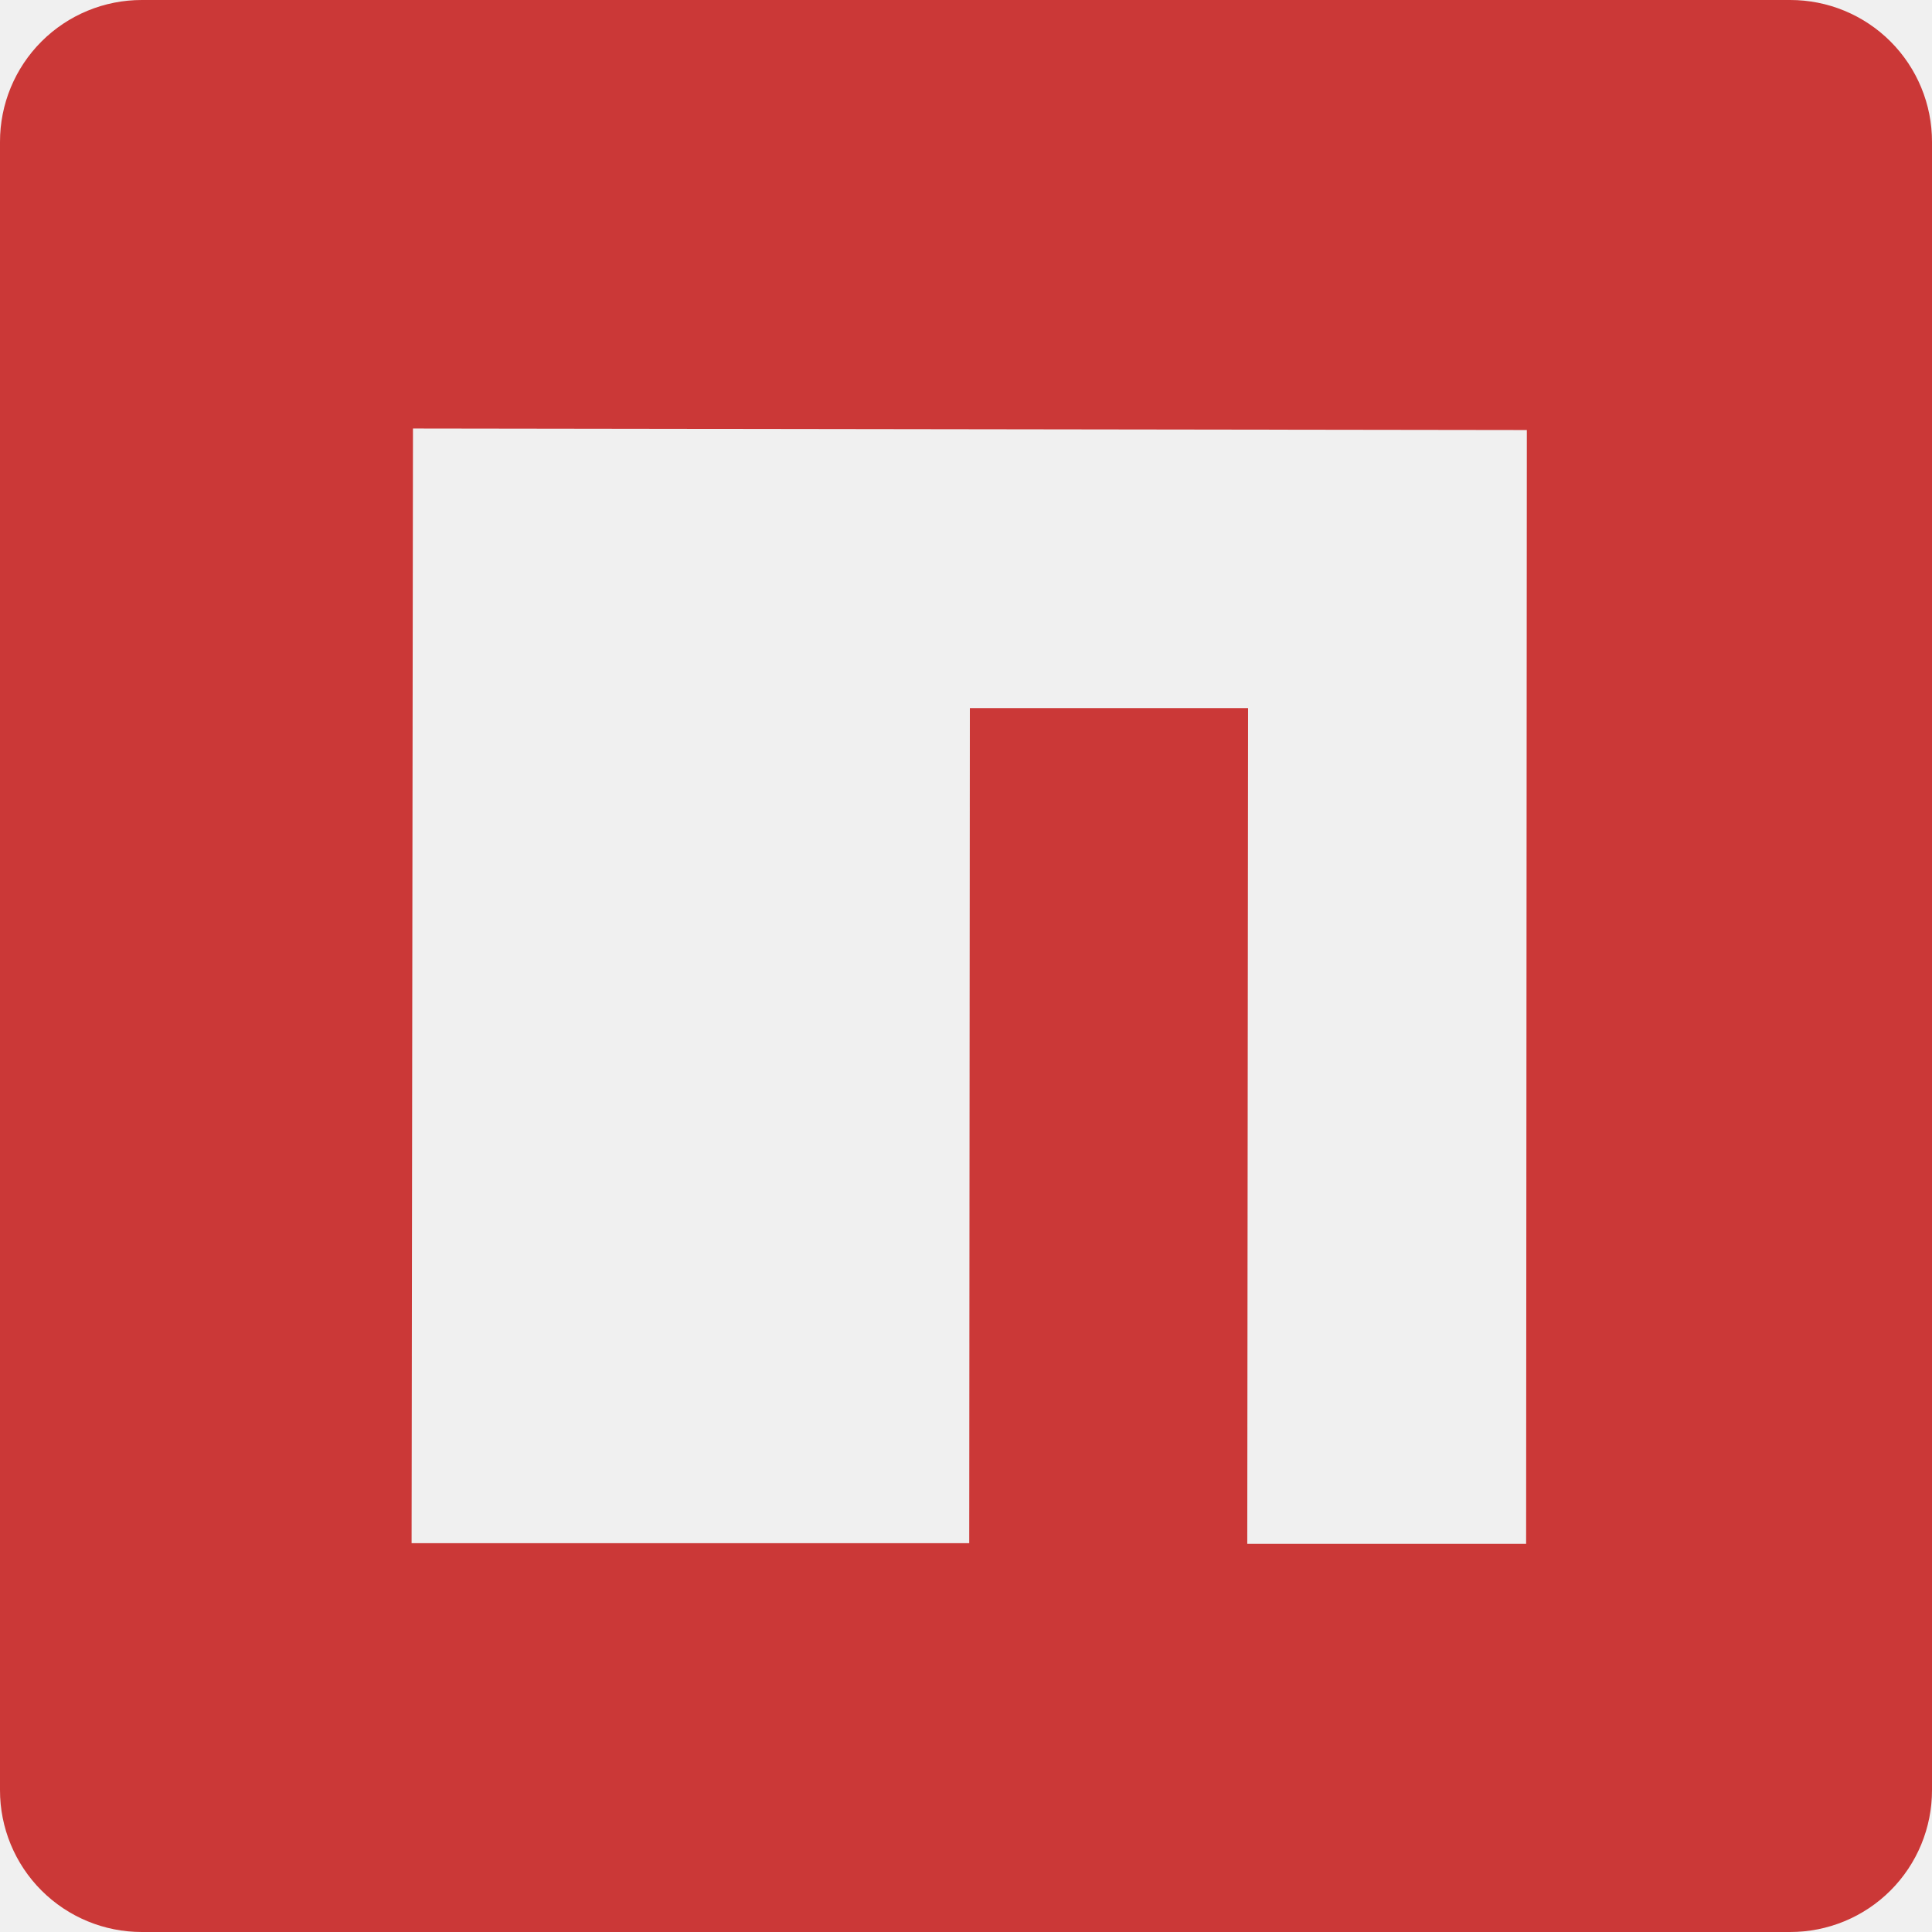
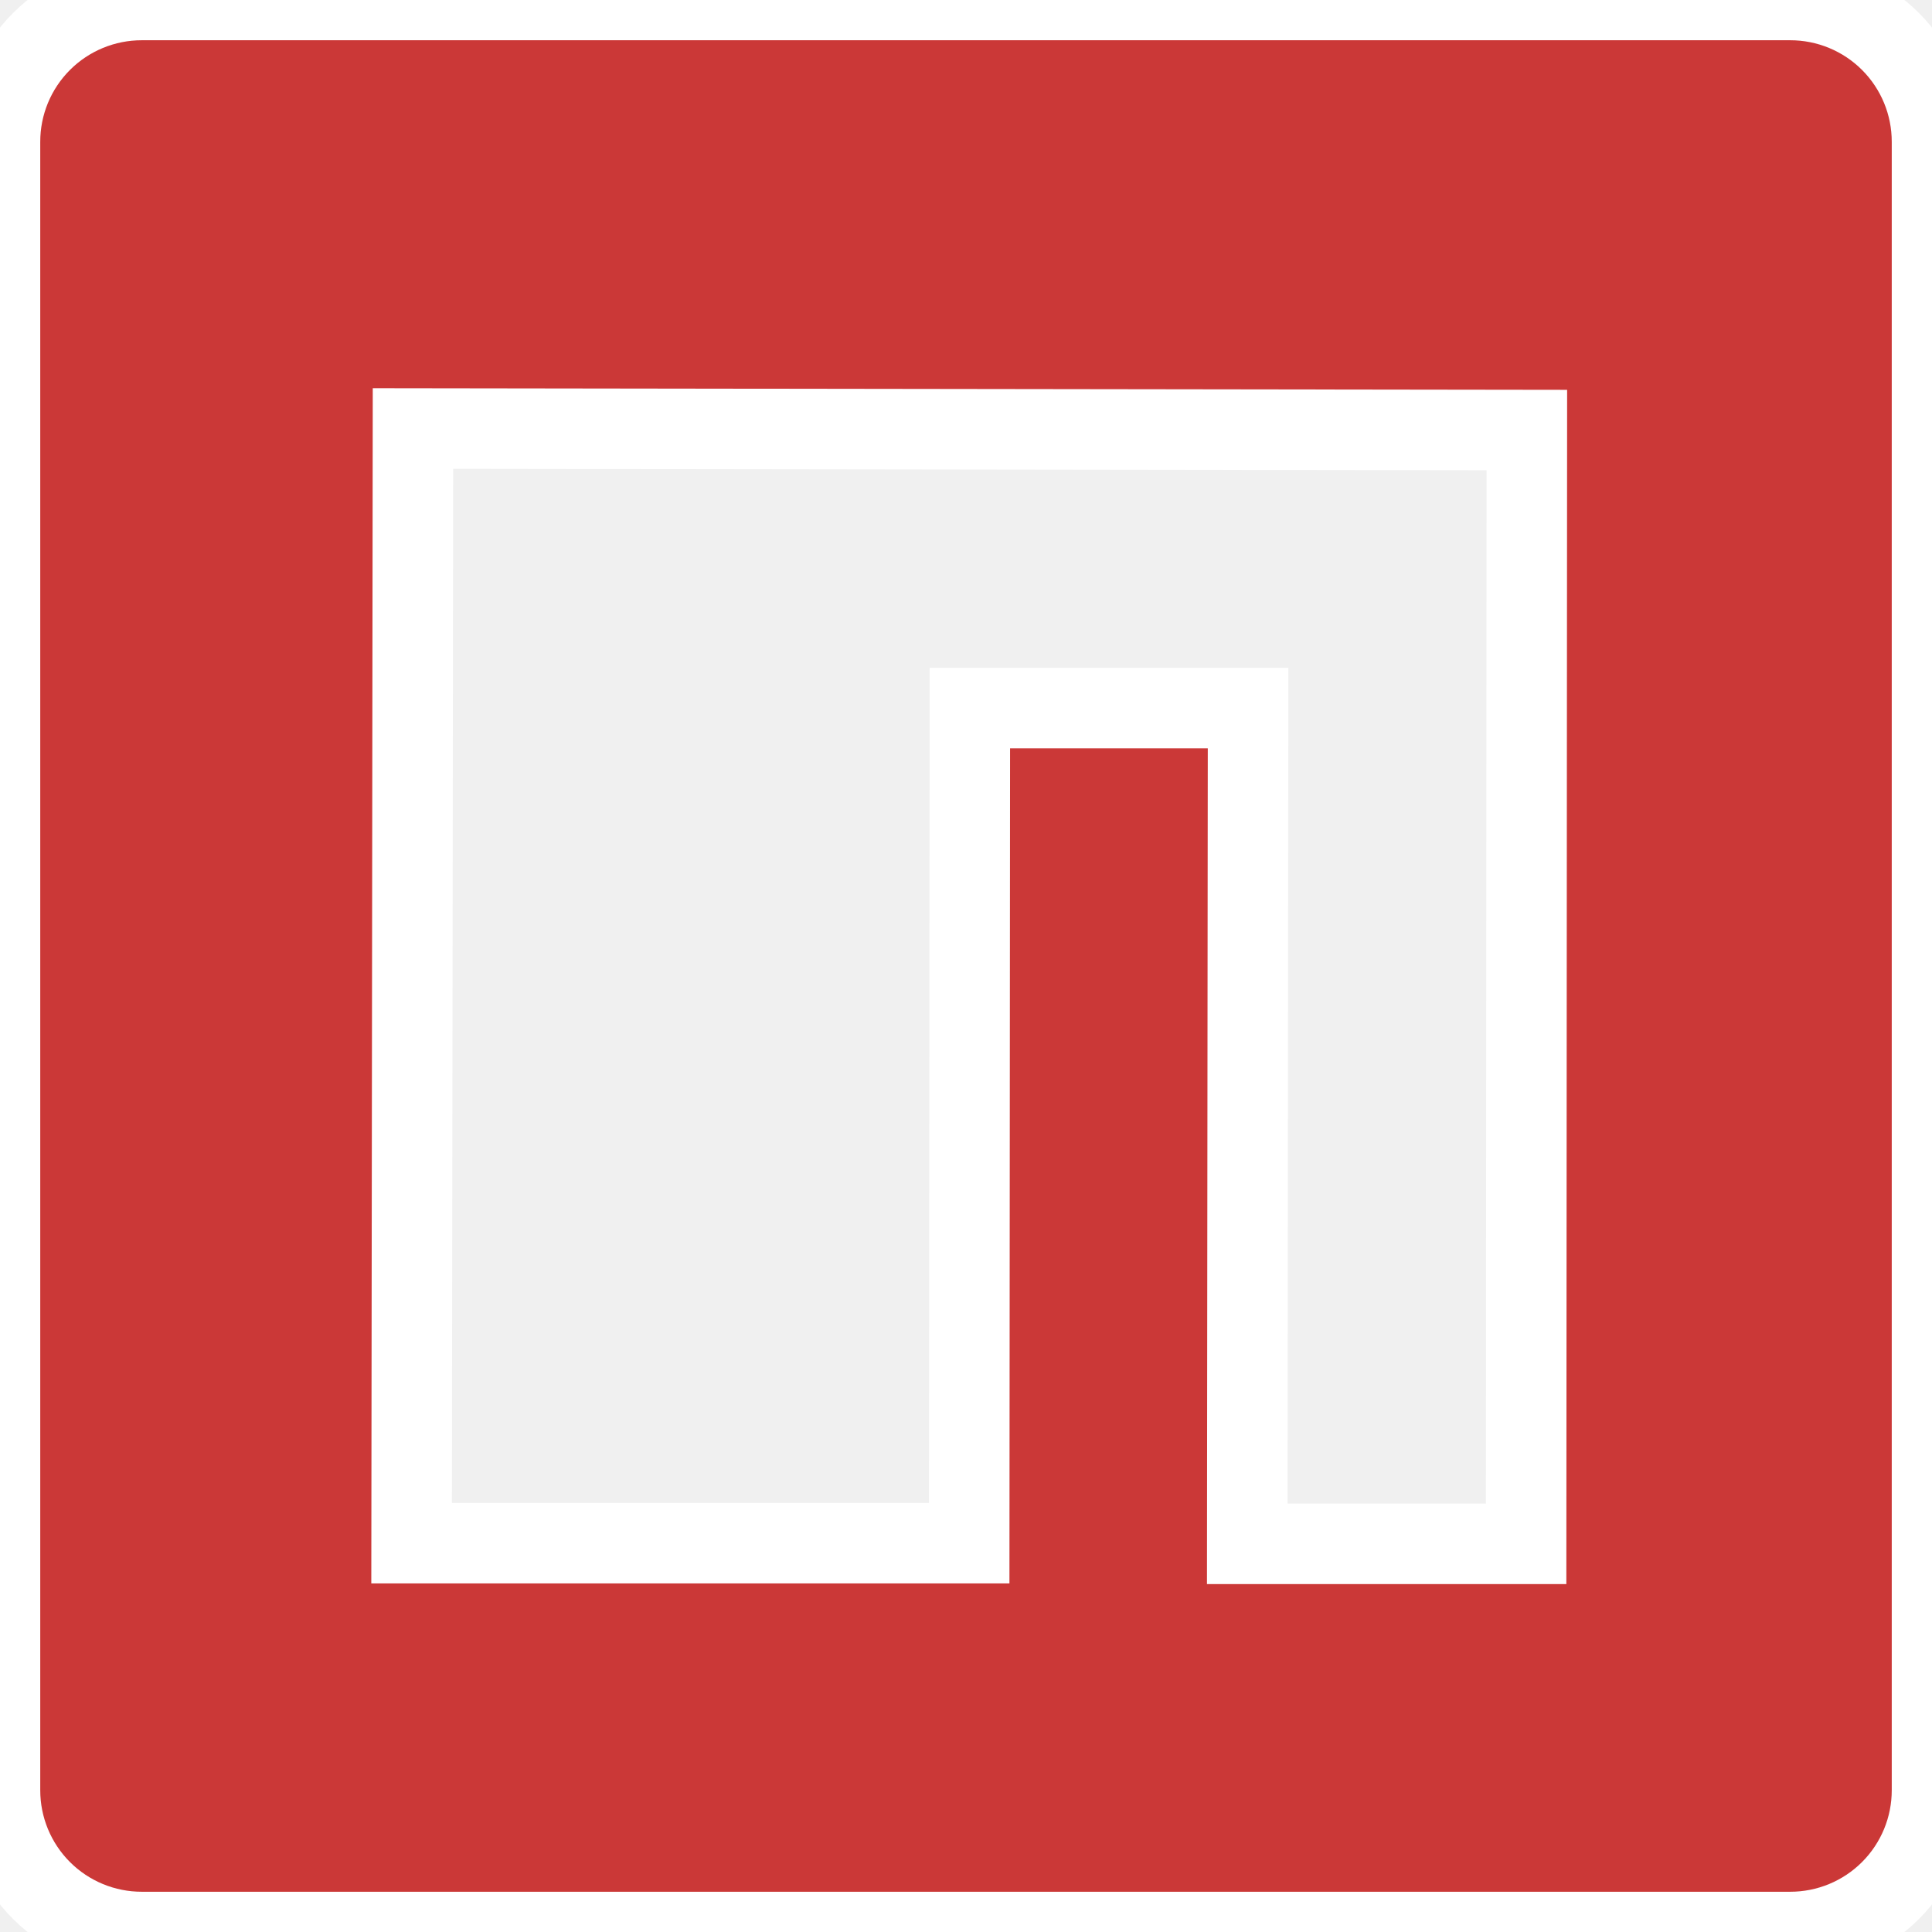
<svg xmlns="http://www.w3.org/2000/svg" fill="#CB3837" viewBox="0 0 24 24">
-   <path d="M1.763 0A1.76 1.76 0 0 0 0 1.763v20.474A1.76 1.76 0 0 0 1.763 24h20.474A1.76 1.76 0 0 0 24 22.237V1.763A1.76 1.76 0 0 0 22.237 0zM5.13 5.323l13.837.019-.009 13.836h-3.464l.01-10.382h-3.456L12.04 19.17H5.113z" />
+   <path stroke="#FFFFFF" stroke-width="1px" d="M1.763 0A1.76 1.76 0 0 0 0 1.763v20.474A1.76 1.76 0 0 0 1.763 24h20.474A1.76 1.76 0 0 0 24 22.237V1.763A1.76 1.76 0 0 0 22.237 0zM5.13 5.323l13.837.019-.009 13.836h-3.464l.01-10.382h-3.456L12.04 19.17H5.113z" />
</svg>
